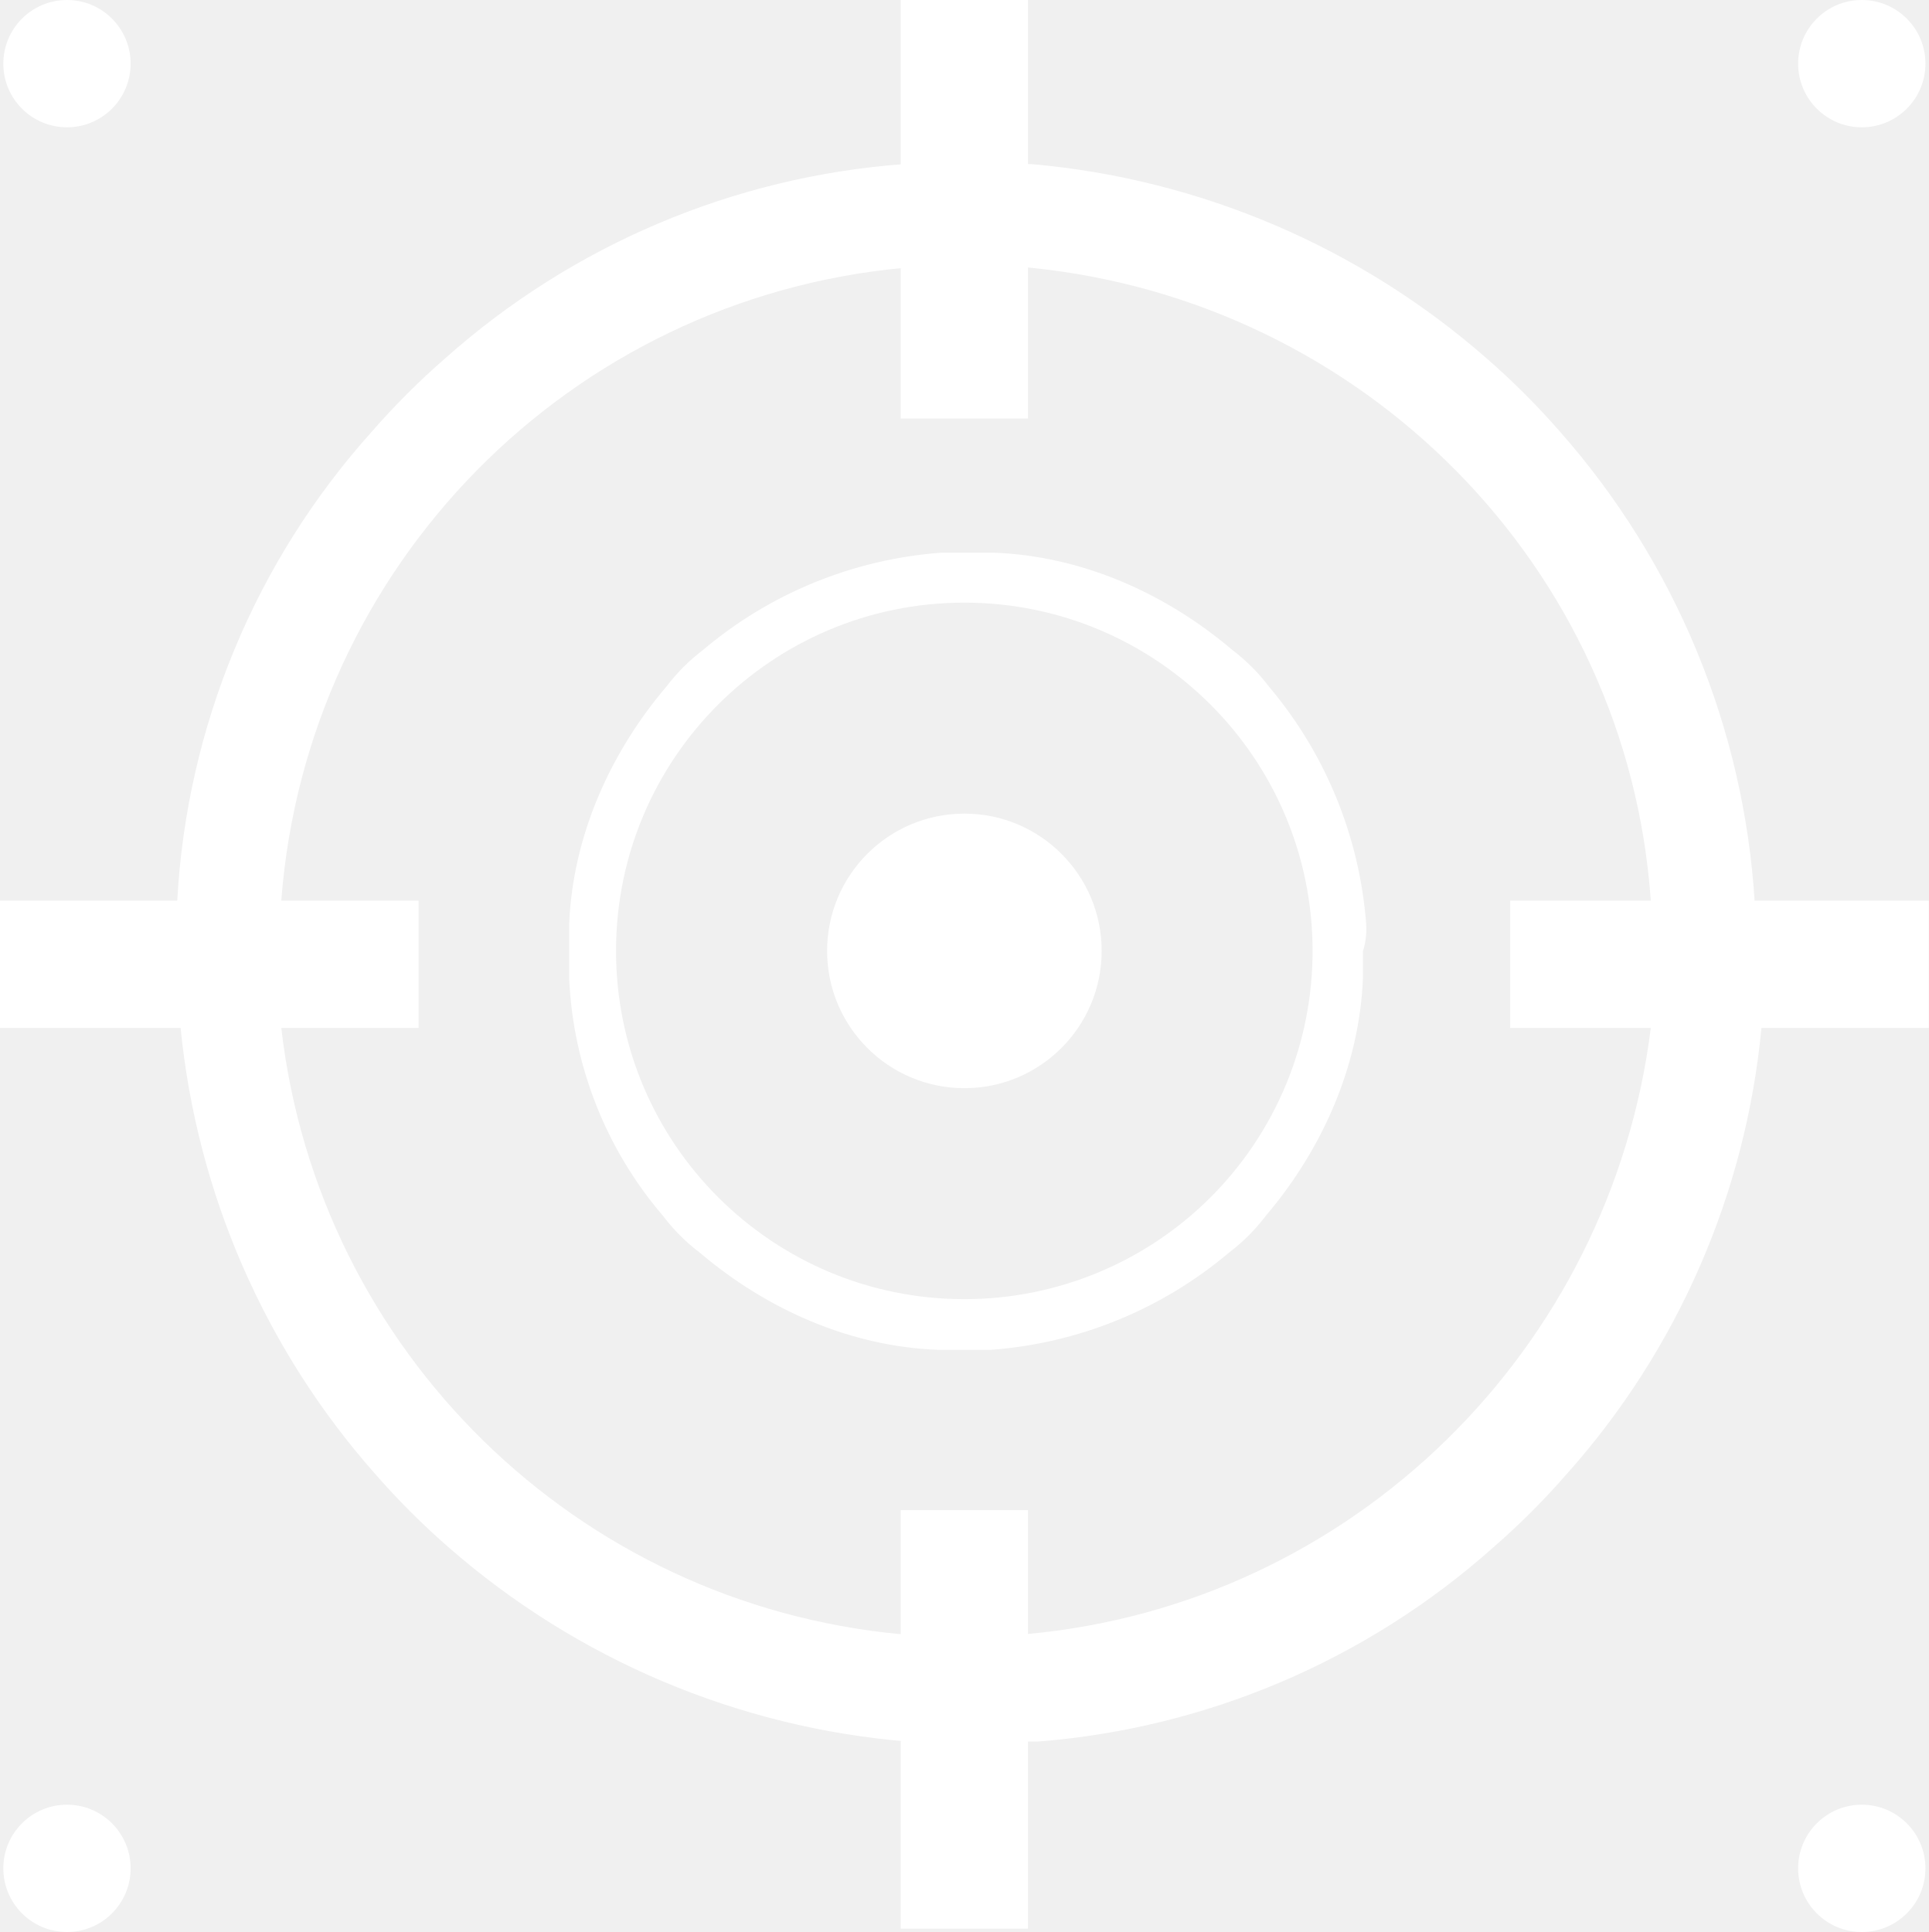
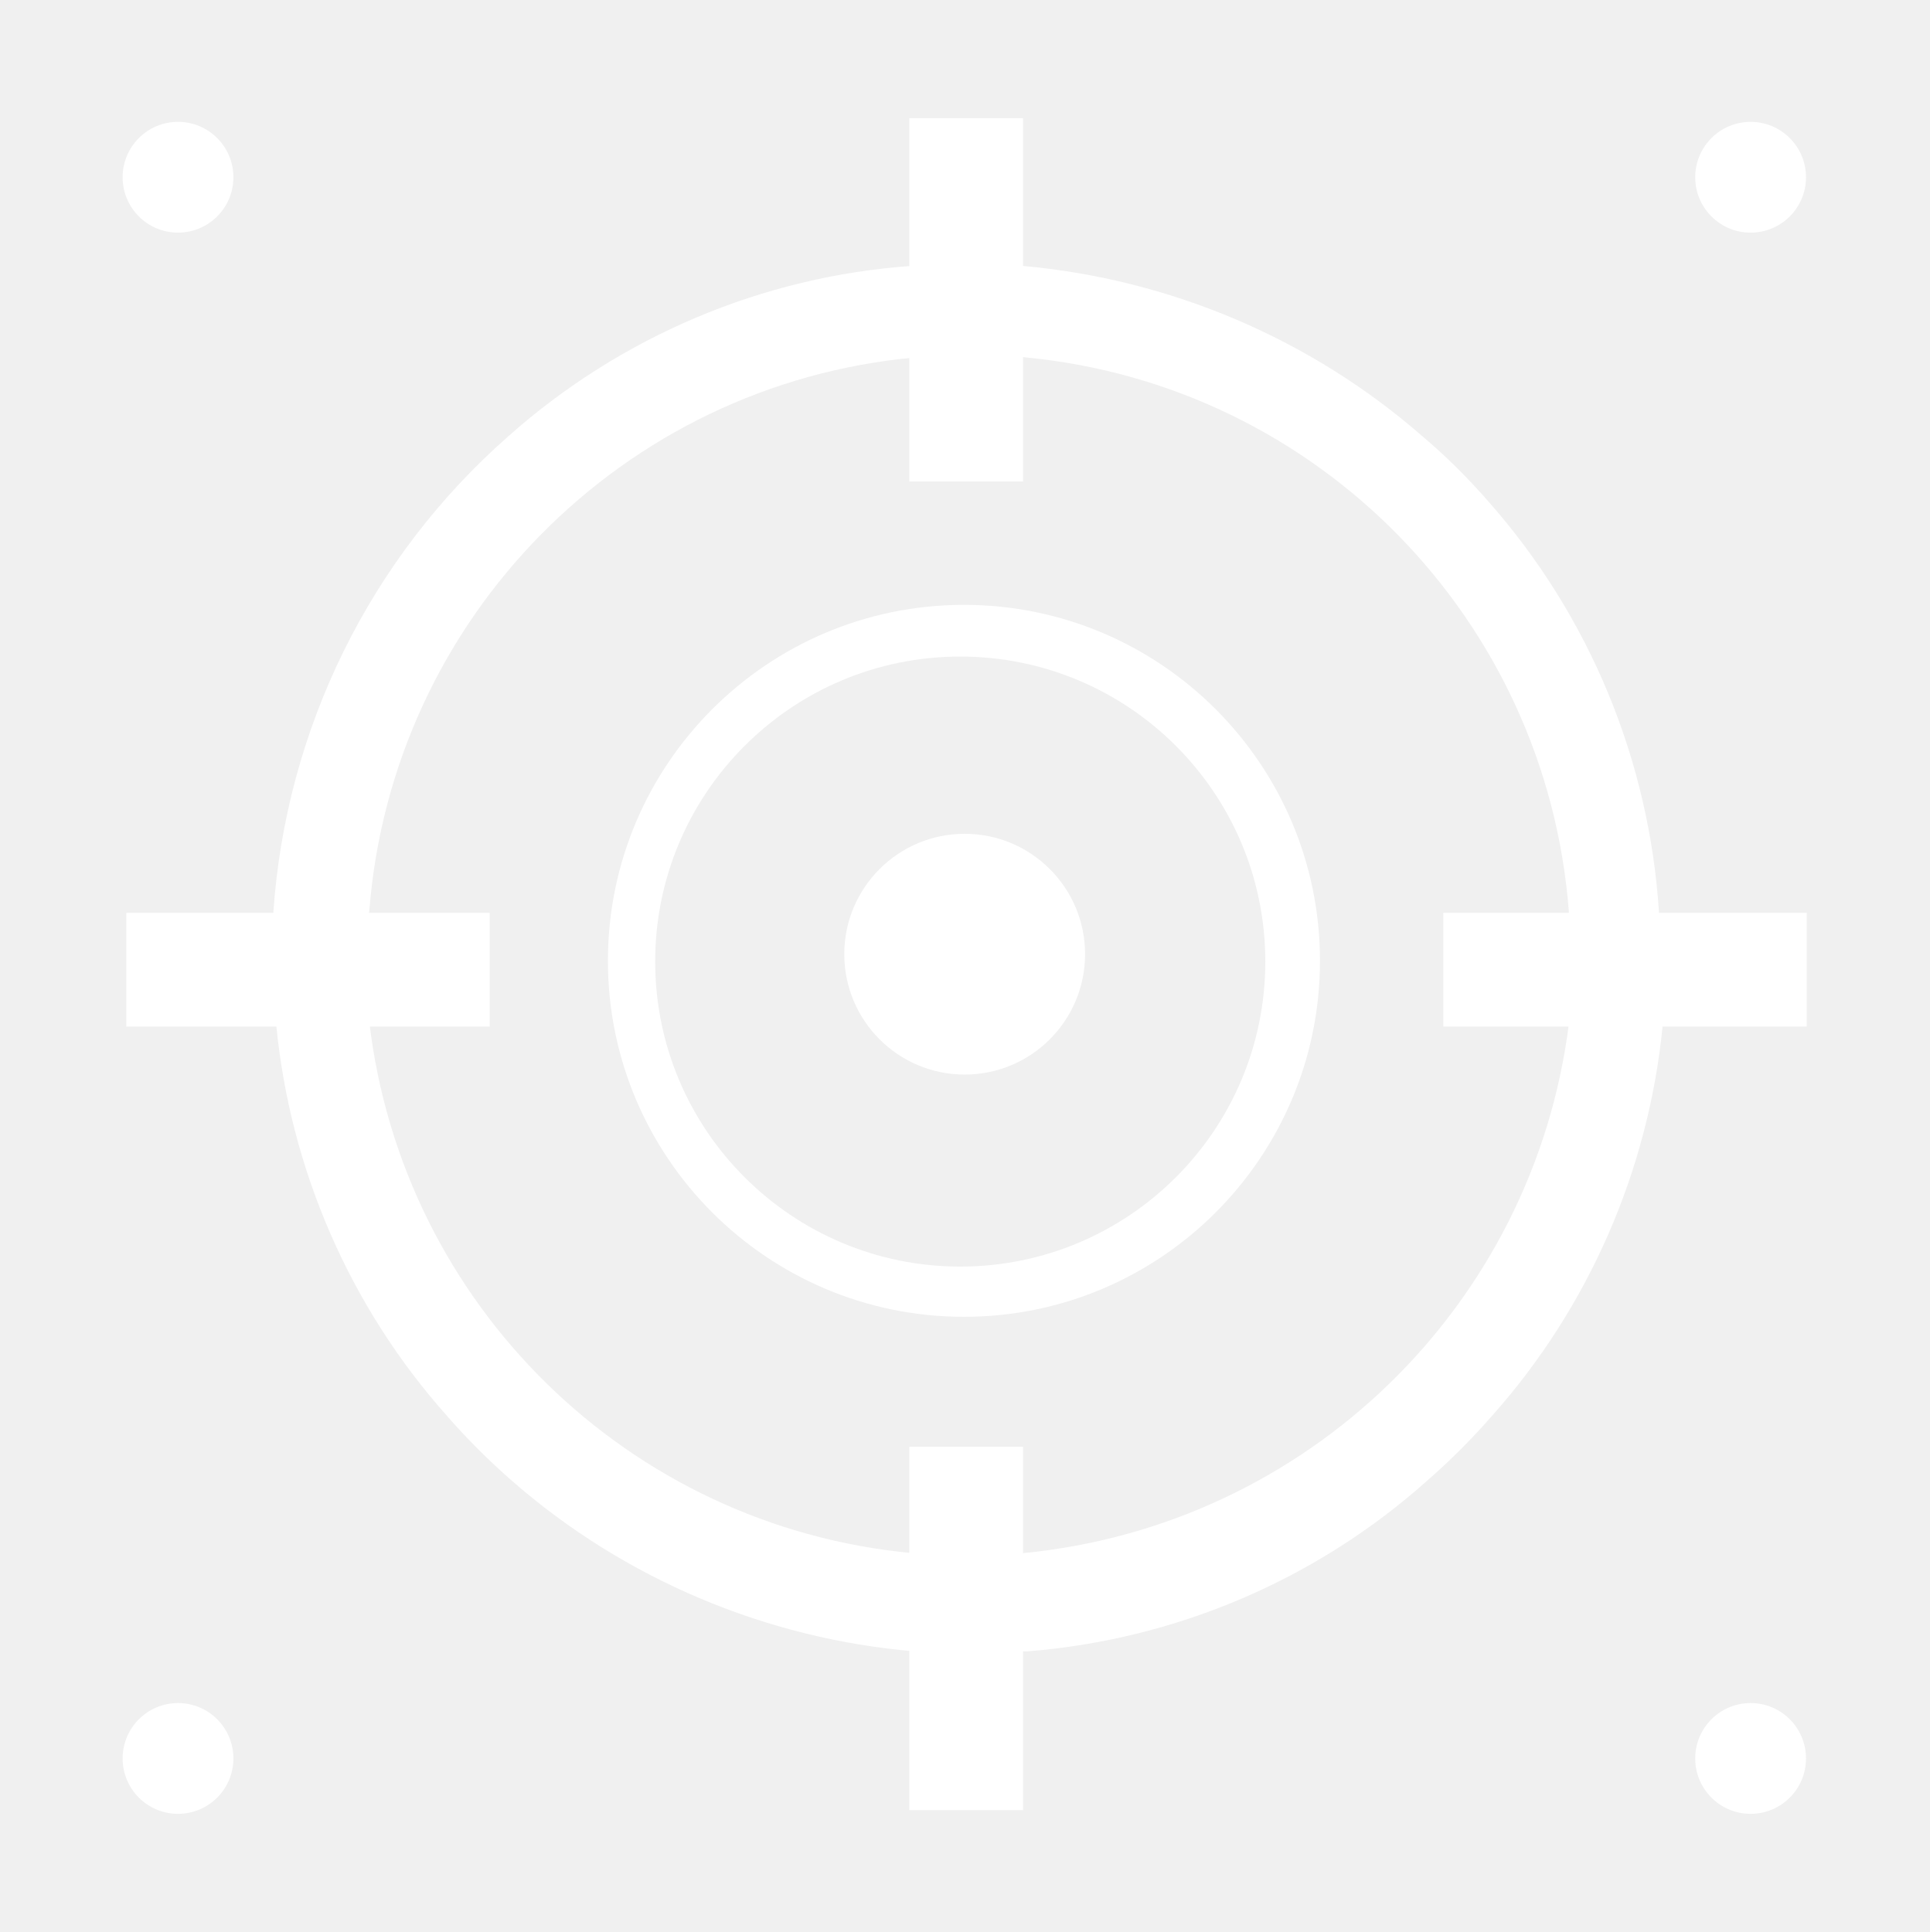
- <svg xmlns="http://www.w3.org/2000/svg" viewBox="0 0 261.18 261.63">
-   <defs>
-     <style>.cls-1{fill:#fff;}</style>
-   </defs>
-   <g id="Layer_2" data-name="Layer 2">
-     <g id="white-color-vm">
-       <g id="Layer_1-2" data-name="Layer 1-2">
-         <circle class="cls-1" cx="130.59" cy="128.77" r="18.59" />
-         <circle class="cls-1" cx="9.07" cy="8.62" r="8.62" />
-         <circle class="cls-1" cx="9.07" cy="253.01" r="8.62" />
-         <circle class="cls-1" cx="252.11" cy="8.62" r="8.62" />
-         <circle class="cls-1" cx="252.11" cy="253.01" r="8.62" />
-         <path class="cls-1" d="M185,125.15A56.44,56.44,0,0,0,171.85,93a25.87,25.87,0,0,0-5-5c-9.07-7.71-20.4-12.7-32.19-13.15h-7.26A56.34,56.34,0,0,0,95.22,88a26.15,26.15,0,0,0-5,5c-7.71,9.07-12.69,20.41-13.15,32.2v7.25a53,53,0,0,0,12.7,32.19,25.64,25.64,0,0,0,5,5c9.07,7.71,20.4,12.7,32.19,13.15h7.26a56.37,56.37,0,0,0,32.19-13.15,25.92,25.92,0,0,0,5-5c7.7-9.06,12.69-20.4,13.15-32.19v-3.63A10,10,0,0,0,185,125.15Zm-54.41,50.78a47.16,47.16,0,1,1,47.15-47.16A47.12,47.12,0,0,1,130.59,175.93Z" />
-         <path class="cls-1" d="M237.6,122h0a106.16,106.16,0,0,0-26.3-63.48,103.21,103.21,0,0,0-10-10,107.86,107.86,0,0,0-61.66-26.3h-1.82c-2.26,0-4.53-.46-6.8-.46a33.82,33.82,0,0,0-6.8.46h-1.81a105,105,0,0,0-62.12,26.3,102.09,102.09,0,0,0-10,10A103.44,103.44,0,0,0,24,122h0c0,2.27-.45,4.54-.45,6.8a34.66,34.66,0,0,0,.45,6.81l.46,3.62a107,107,0,0,0,26.29,60.31,103.21,103.21,0,0,0,10,10,107.9,107.9,0,0,0,62.12,26.3h1.81a71.8,71.8,0,0,0,14.06,0h1.81a105,105,0,0,0,61.67-26.3,102,102,0,0,0,10-10,105.66,105.66,0,0,0,26.3-60.31c0-1.36.46-2.26.46-3.62,0-2.27.45-4.54.45-6.81S237.6,124.24,237.6,122Zm-98.4,99.3a54,54,0,0,1-8.61.46,54.16,54.16,0,0,1-8.62-.46A93.16,93.16,0,0,1,38.09,139.2a79.07,79.07,0,0,1-.46-10.43,33.87,33.87,0,0,1,.46-6.8,93.14,93.14,0,0,1,84.34-85.7,55.22,55.22,0,0,1,8.61-.45,52.48,52.48,0,0,1,8.62.45c44.89,4.54,80.71,40.36,83.88,85.7,0,2.27.45,4.54.45,6.8a80.81,80.81,0,0,1-.45,10.43C218.1,182.73,183.19,217.19,139.2,221.27Z" />
-         <rect class="cls-1" x="121.97" width="17.23" height="56.68" />
-         <rect class="cls-1" y="121.97" width="56.68" height="17.23" />
-         <rect class="cls-1" x="121.97" y="204.5" width="17.23" height="56.68" />
-         <rect class="cls-1" x="204.5" y="121.97" width="56.68" height="17.23" />
-       </g>
-     </g>
+ <svg xmlns="http://www.w3.org/2000/svg" version="1.1" id="Layer_1" x="0px" y="0px" viewBox="0 0 261.2 261.6" style="enable-background:new 0 0 261.2 261.6;" xml:space="preserve">
+   <style type="text/css">
+ 	.st0{fill:#FFFFFF;}
+ </style>
+   <g>
+     <path class="st0" d="M130.5,178.3c26.6,0,48.2-21.6,48.2-48.2s-21.6-48.2-48.2-48.2c-26.6,0-48.2,21.6-48.2,48.2   S103.9,178.3,130.5,178.3z M130,88.9C130,88.9,130,88.9,130,88.9c22.8,0,41.3,18.5,41.3,41.3c0,22.8-18.5,41.3-41.3,41.3   c-22.8,0-41.3-18.5-41.3-41.3c0,0,0,0,0,0C88.7,107.4,107.2,88.9,130,88.9z" />
+     <circle class="st0" cx="130.6" cy="129.2" r="16.3" />
+     <circle class="st0" cx="24.1" cy="24" r="7.5" />
+     <circle class="st0" cx="24.1" cy="238.1" r="7.5" />
+     <circle class="st0" cx="237" cy="24" r="7.5" />
+     <circle class="st0" cx="237" cy="238.1" r="7.5" />
+     <path class="st0" d="M224.6,123.6L224.6,123.6c-1.3-20.6-9.4-40.2-23.1-55.7c-2.7-3.1-5.7-6.1-8.9-8.8   c-15.1-13.2-34.1-21.3-54.2-23.1H137c-2,0-4-0.4-6-0.4c-2-0.1-4,0.1-6,0.4h-1.5C103.2,37.4,84,45.6,68.9,59   C50.1,75.5,38.7,98.7,37,123.6l0,0c0,2-0.4,4-0.4,6c-0.1,2,0.1,4,0.4,6l0.4,3.2c1.9,19.6,10,38.2,23.1,52.9   c2.7,3.1,5.7,6.1,8.8,8.8c15.2,13.3,34.4,21.4,54.5,23.1h1.5c4.1,0.4,8.2,0.4,12.3,0h1.5c20.1-1.6,39.1-9.7,54.1-23.1   c3.1-2.7,6.1-5.7,8.8-8.8c13.1-14.7,21.2-33.3,23.1-52.9c0-1.2,0.4-2,0.4-3.2c0-2,0.4-4,0.4-6C226,127.6,224.6,125.5,224.6,123.6z    M138.5,210.3c-2.5,0.3-5,0.5-7.5,0.4c-2.5,0.1-5-0.1-7.5-0.4c-38.4-3.6-69-33.6-73.5-71.9c-0.3-3.1-0.5-6.1-0.4-9.2   c-0.1-2,0.1-4,0.4-5.9c3.1-39.6,34.3-71.3,73.9-74.9c2.5-0.3,5-0.5,7.5-0.4c2.5-0.1,5,0.1,7.5,0.4c39.5,3.8,70.5,35.5,73.5,75.1   c0,2,0.4,4,0.4,5.9c0.1,3.1-0.1,6.2-0.4,9.2C207.6,176.8,176.9,206.6,138.5,210.3L138.5,210.3z" />
+     <rect x="123.1" y="16" class="st0" width="15.4" height="49.2" />
+     <rect x="17.1" y="123.6" class="st0" width="49.2" height="15.4" />
+     <rect x="123.1" y="195.9" class="st0" width="15.4" height="49.2" />
+     <rect x="195.4" y="123.6" class="st0" width="49.2" height="15.4" />
  </g>
</svg>
